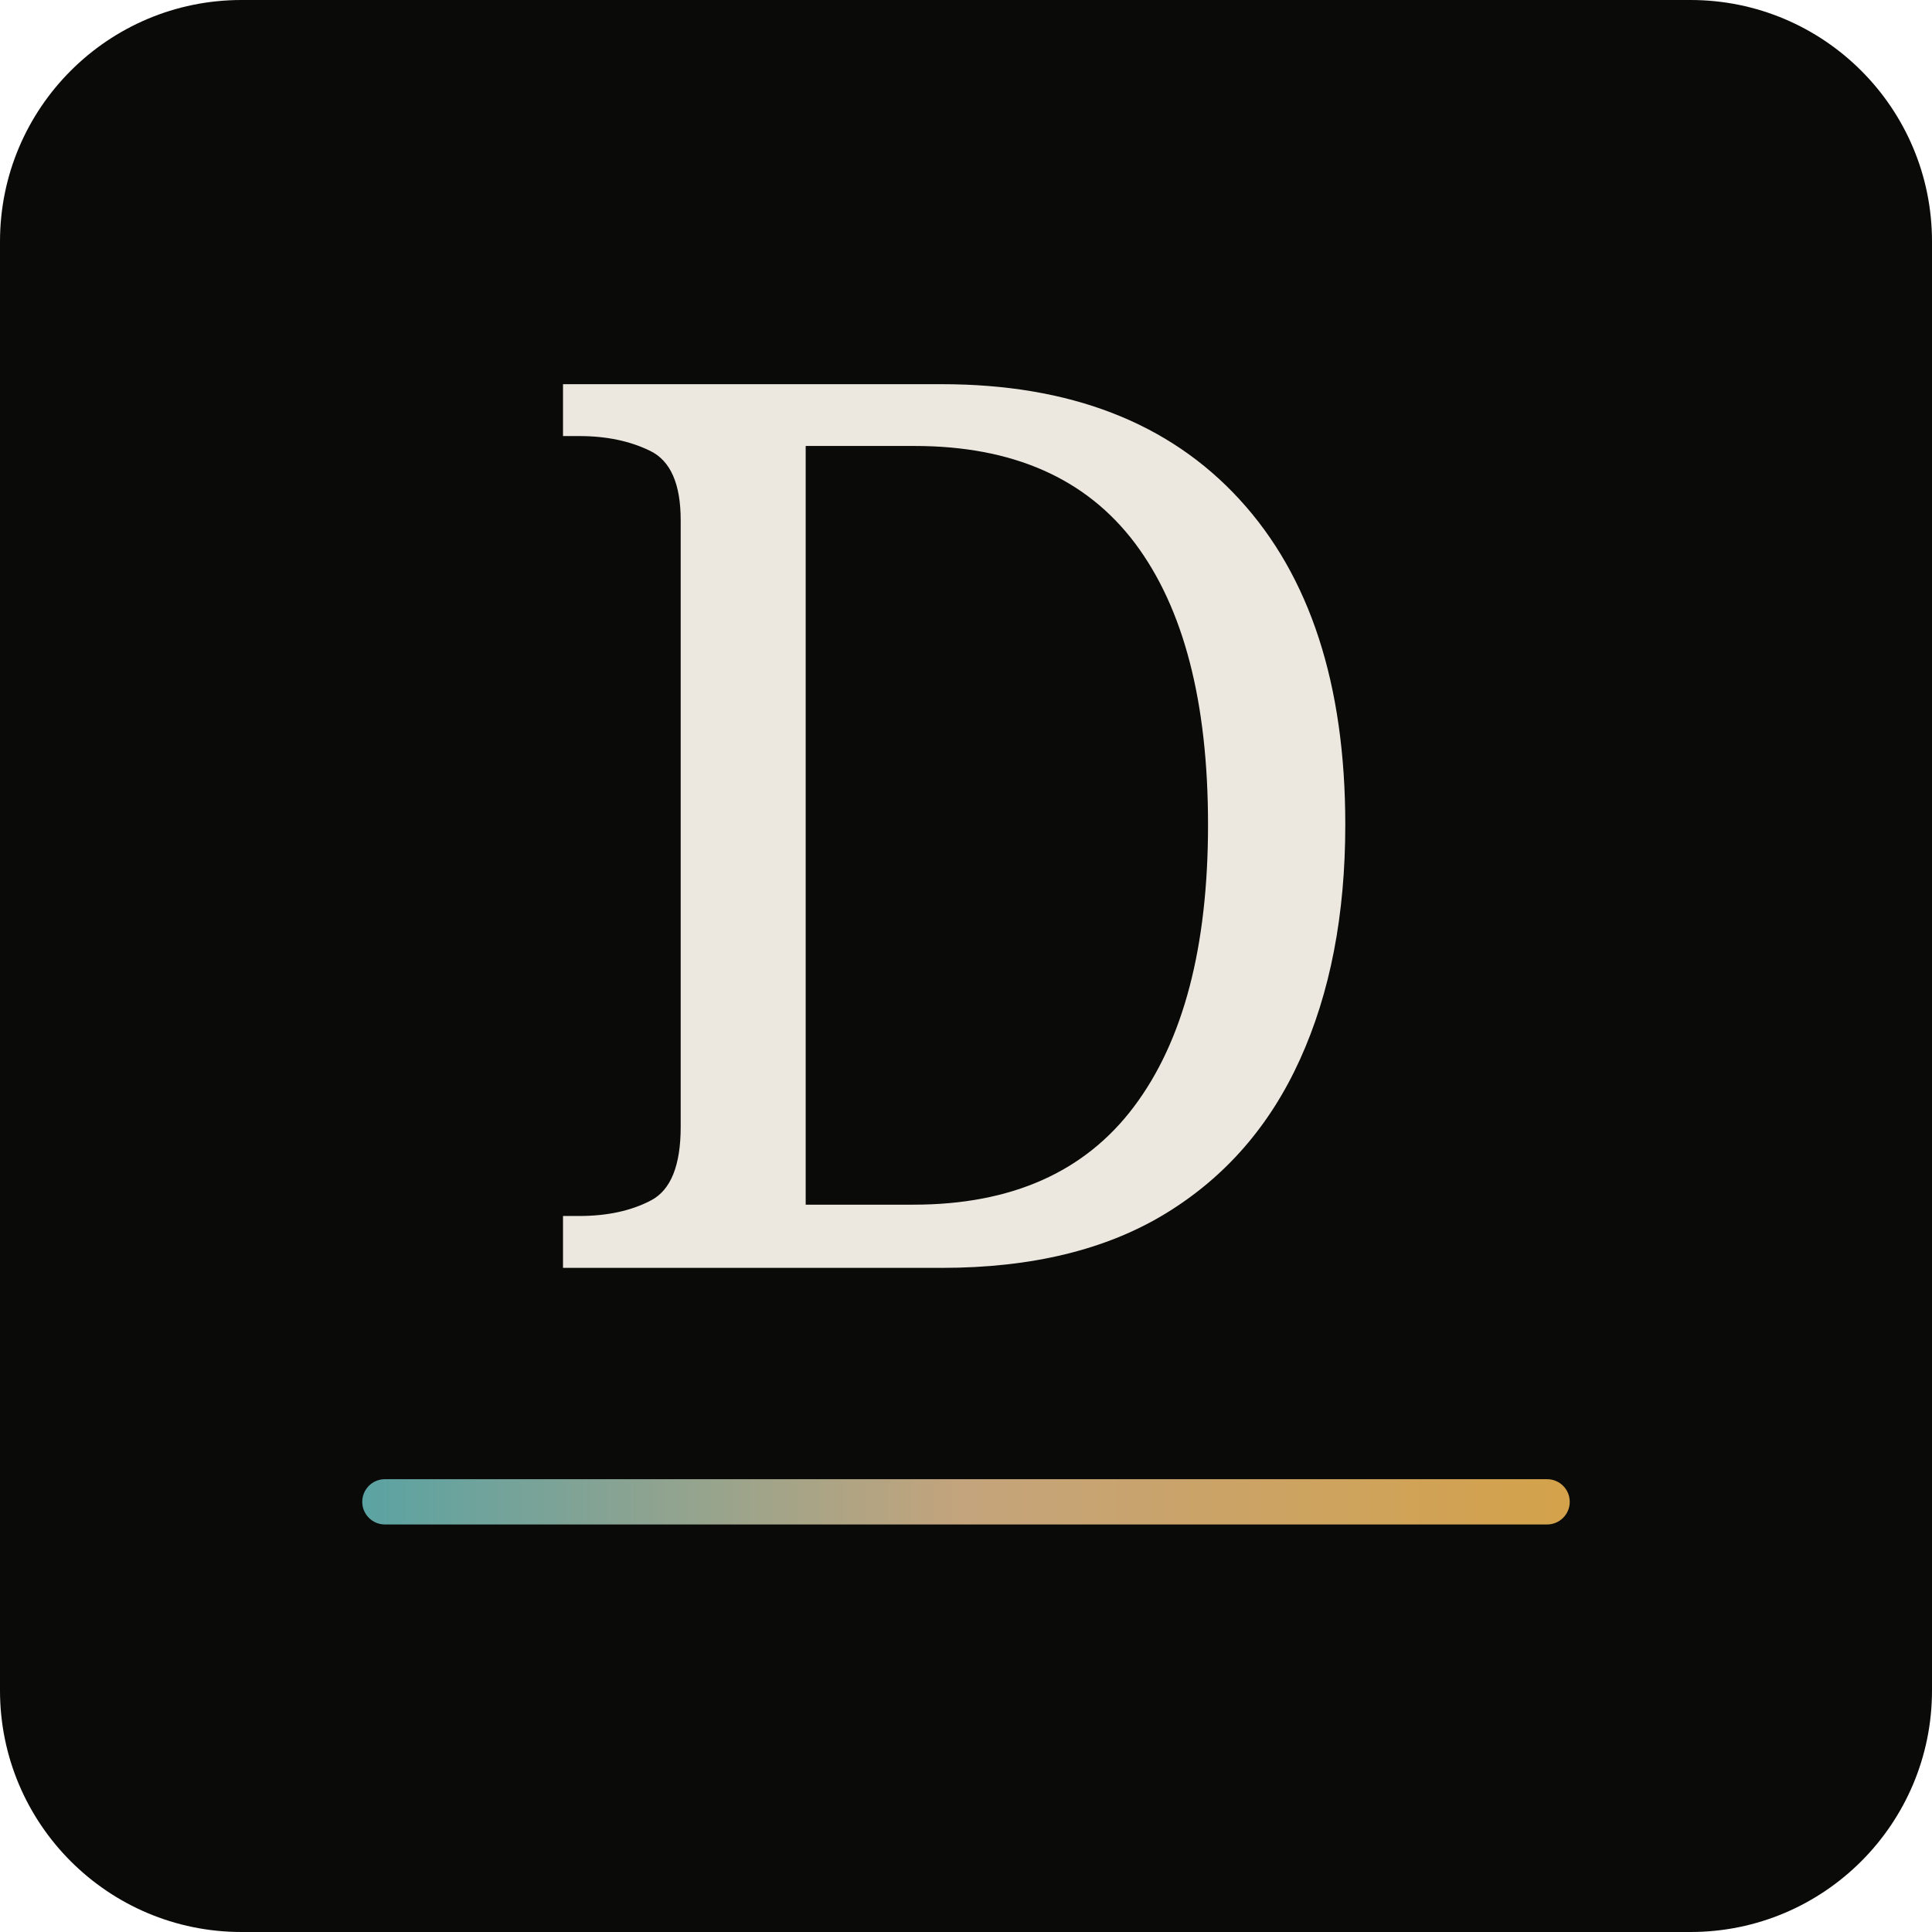
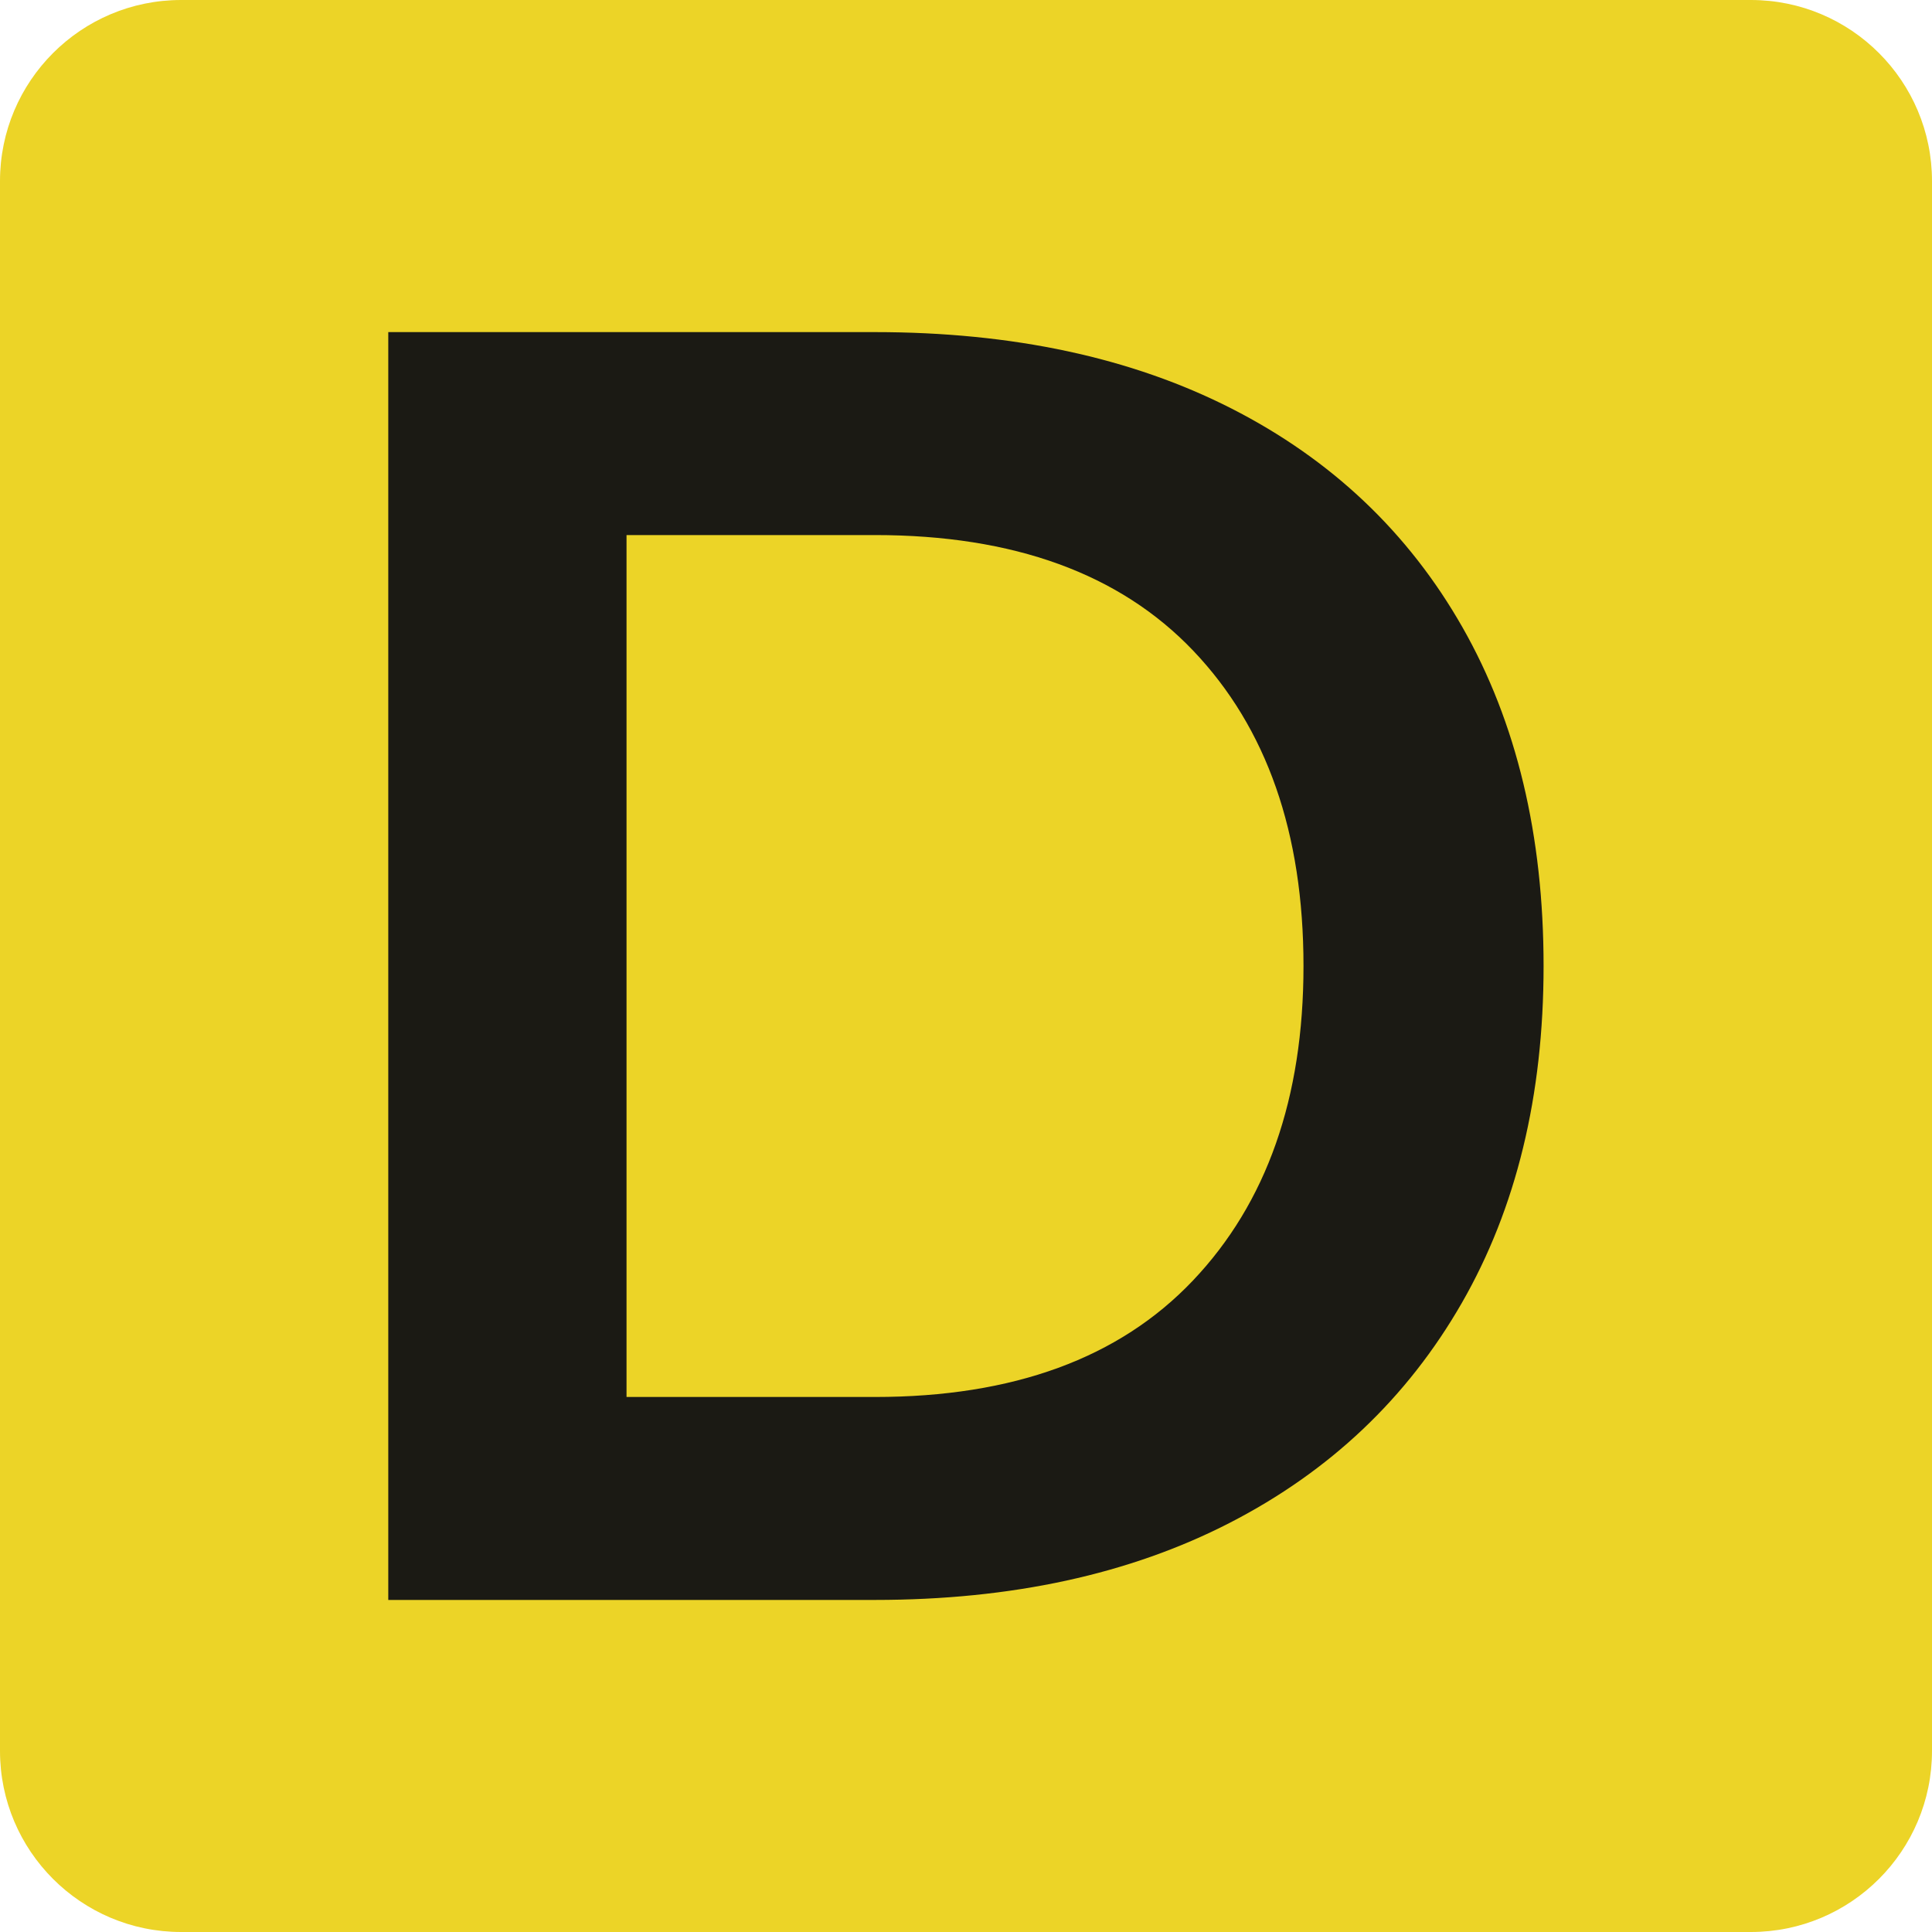
- <svg xmlns="http://www.w3.org/2000/svg" viewBox="0 0 128 128">
-   <defs>
-     <linearGradient id="bar" x1="0" y1="0" x2="1" y2="0">
-       <stop offset="0%" stop-color="#5ba3a3" />
-       <stop offset="50%" stop-color="#c4a47c" />
-       <stop offset="100%" stop-color="#d4a24a" />
-     </linearGradient>
-   </defs>
-   <rect width="128" height="128" rx="16" fill="#0a0a08" />
-   <rect x="24" y="98" width="80" height="3" rx="1.5" fill="url(#bar)" />
-   <text x="64" y="84" text-anchor="middle" font-family="'Instrument Serif', 'Georgia', serif" font-size="82" font-weight="400" fill="#ede8df" letter-spacing="-2">D</text>
+ <svg xmlns="http://www.w3.org/2000/svg" viewBox="0 0 64 64">
+   <rect width="64" height="64" rx="6" fill="#ecd427" />
+   <path fill="#1b1a14" transform="translate(8.23 53.00) scale(0.05185 -0.05185)" d="M89.334 0V810H400.222Q532.222 810 628.027 761.194Q723.833 712.389 775.638 621.389Q827.444 530.389 827.444 405Q827.444 280.611 775.138 189.611Q722.833 98.611 627.027 49.306Q531.222 0 400.222 0ZM241.554 129.665H400.222Q532.834 129.665 603.446 204.082Q674.057 278.499 674.057 405Q674.057 532.501 603.64 606.418Q533.223 680.335 400.222 680.335H241.554Z" />
</svg>
